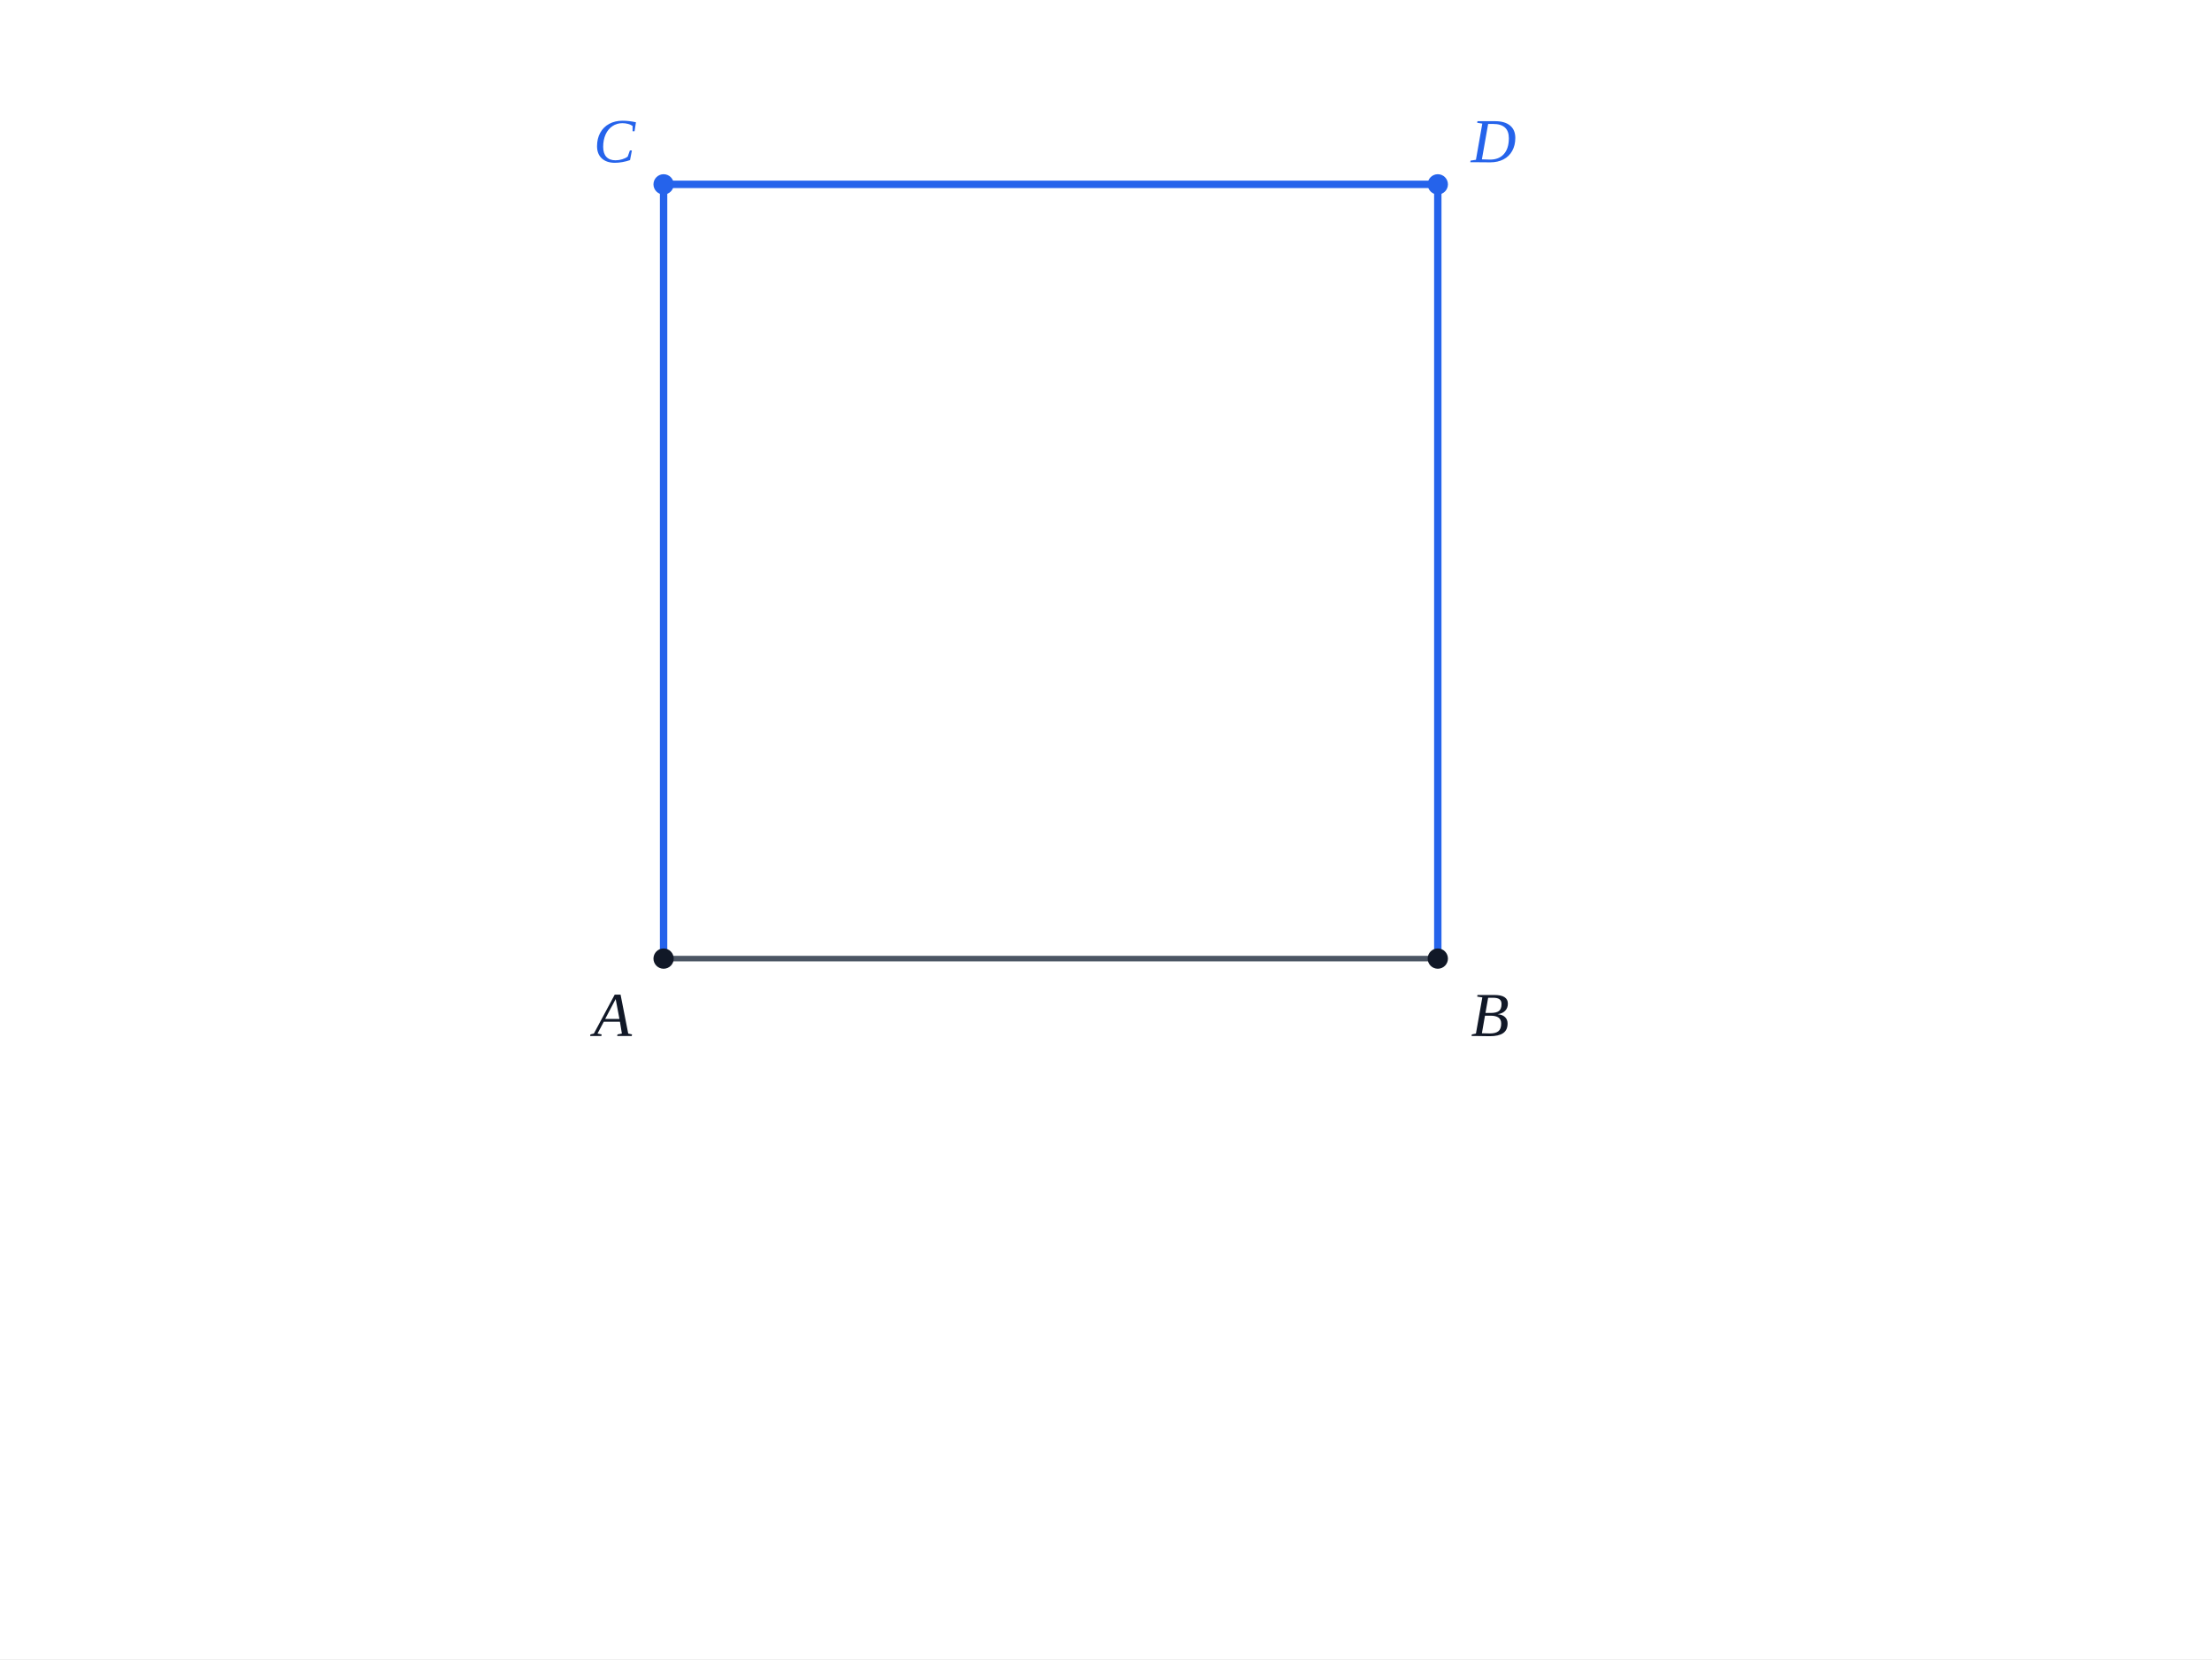
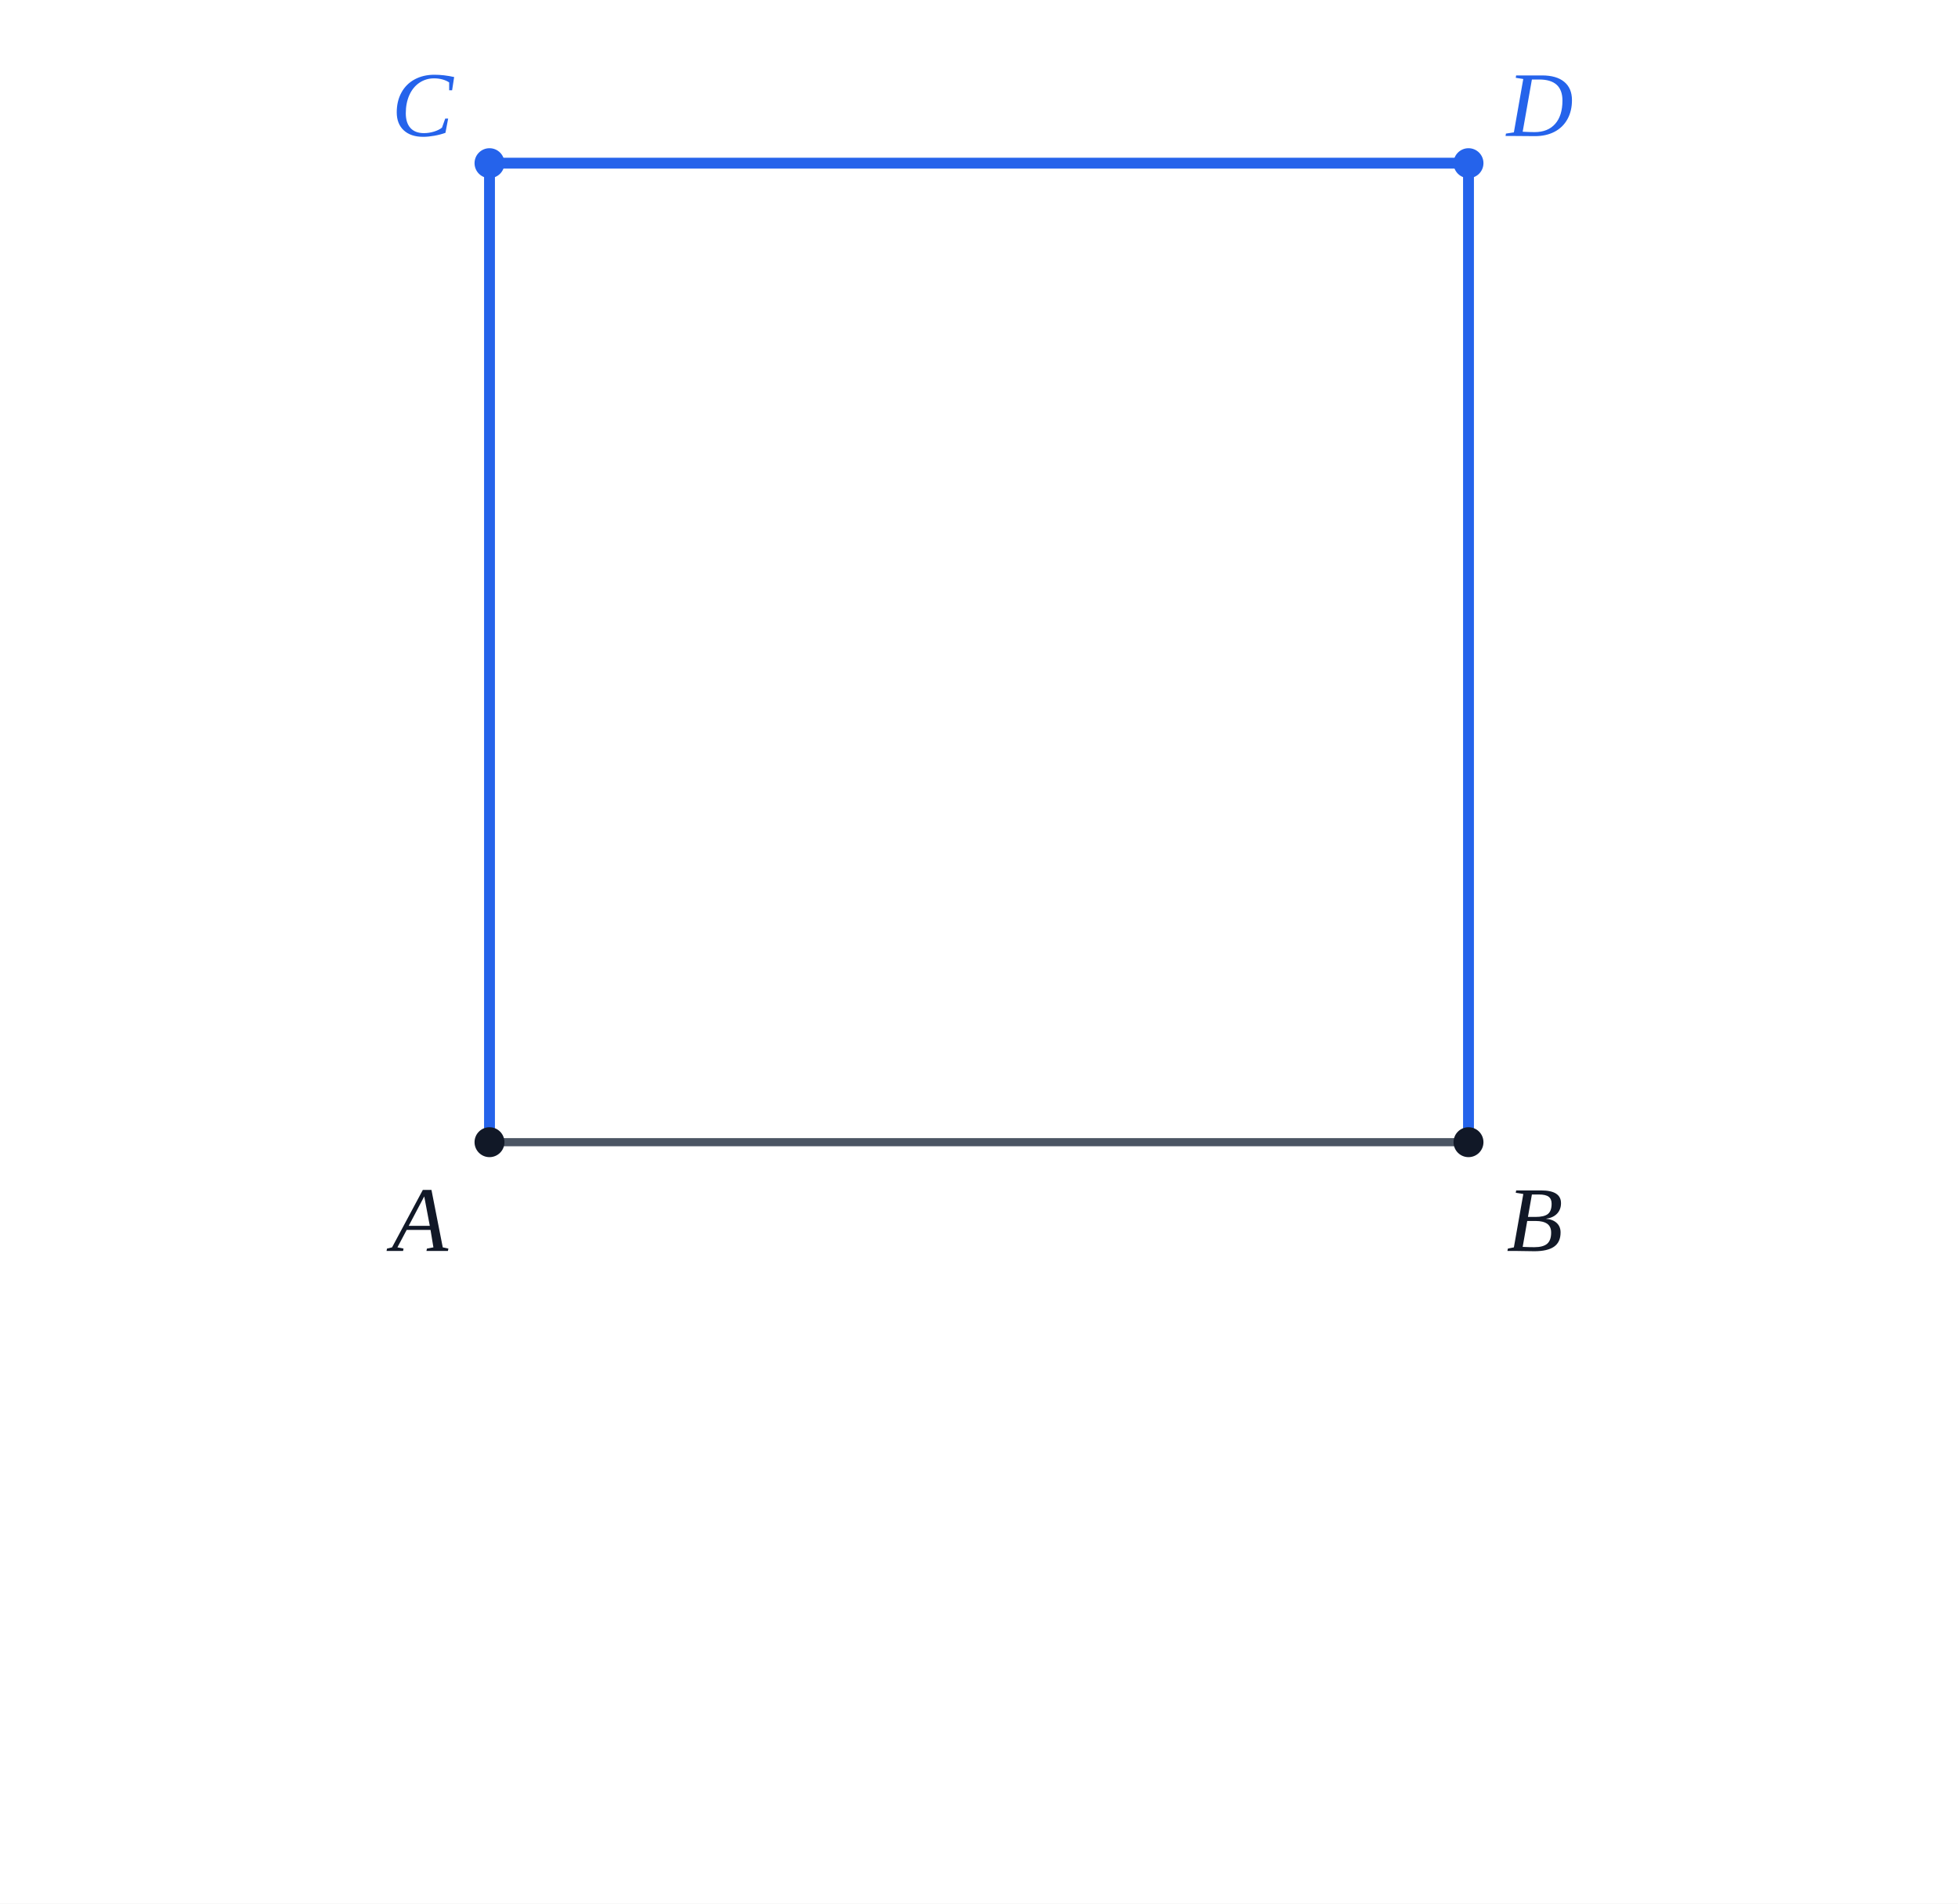
- <svg xmlns="http://www.w3.org/2000/svg" width="1200" height="900" viewBox="0 0 1200 900" role="img" aria-labelledby="title desc">
-   <rect width="1200" height="900" fill="#ffffff" />
+ <svg xmlns="http://www.w3.org/2000/svg" width="720" height="700" viewBox="0 0 720 700" role="img" aria-labelledby="title desc">
+   <rect width="720" height="700" fill="#ffffff" />
  <style>
  .old { stroke:#4b5563; stroke-width:3; fill:none; stroke-linecap:round; stroke-linejoin:round; }
  .new { stroke:#2563eb; stroke-width:4; fill:none; stroke-linecap:round; stroke-linejoin:round; }
  .aux { stroke:#2563eb; stroke-width:2.8; fill:none; stroke-dasharray:10 9; opacity:.86; }
  .aux-old { stroke:#94a3b8; stroke-width:2.4; fill:none; stroke-dasharray:9 9; opacity:.58; }
  .point { fill:#111827; }
  .point-new { fill:#2563eb; }
  .label { font-family:"STIX Two Math","Times New Roman",serif; font-style:italic; font-size:34px; fill:#111827; }
  .label-new { font-family:"STIX Two Math","Times New Roman",serif; font-style:italic; font-size:34px; fill:#2563eb; }
  .tick { stroke:#2563eb; stroke-width:3; stroke-linecap:round; }
  .tick-old { stroke:#64748b; stroke-width:2.7; stroke-linecap:round; }
</style>
-   <line x1="360.00" y1="520.00" x2="780.00" y2="520.00" class="old" />
-   <line x1="360.00" y1="520.00" x2="360.00" y2="100.00" class="new" />
-   <line x1="360.00" y1="100.00" x2="780.00" y2="100.00" class="new" />
-   <line x1="780.00" y1="100.00" x2="780.00" y2="520.00" class="new" />
-   <circle cx="360.00" cy="520.00" r="5.5" class="point" />
-   <text x="322.00" y="562.00" class="label">A</text>
-   <circle cx="780.00" cy="520.00" r="5.5" class="point" />
-   <text x="798.00" y="562.00" class="label">B</text>
-   <circle cx="360.00" cy="100.00" r="5.5" class="point-new" />
-   <text x="322.00" y="88.00" class="label-new">C</text>
-   <circle cx="780.00" cy="100.00" r="5.5" class="point-new" />
-   <text x="798.00" y="88.00" class="label-new">D</text>
+   <line x1="180.00" y1="420.00" x2="540.00" y2="420.00" class="old" />
+   <line x1="180.00" y1="420.00" x2="180.00" y2="60.00" class="new" />
+   <line x1="180.00" y1="60.00" x2="540.00" y2="60.00" class="new" />
+   <line x1="540.00" y1="60.00" x2="540.00" y2="420.00" class="new" />
+   <circle cx="180.00" cy="420.00" r="5.5" class="point" />
+   <text x="144.00" y="460.00" class="label">A</text>
+   <circle cx="540.00" cy="420.00" r="5.5" class="point" />
+   <text x="554.00" y="460.00" class="label">B</text>
+   <circle cx="180.00" cy="60.00" r="5.5" class="point-new" />
+   <text x="144.00" y="50.00" class="label-new">C</text>
+   <circle cx="540.00" cy="60.00" r="5.5" class="point-new" />
+   <text x="554.00" y="50.00" class="label-new">D</text>
</svg>
